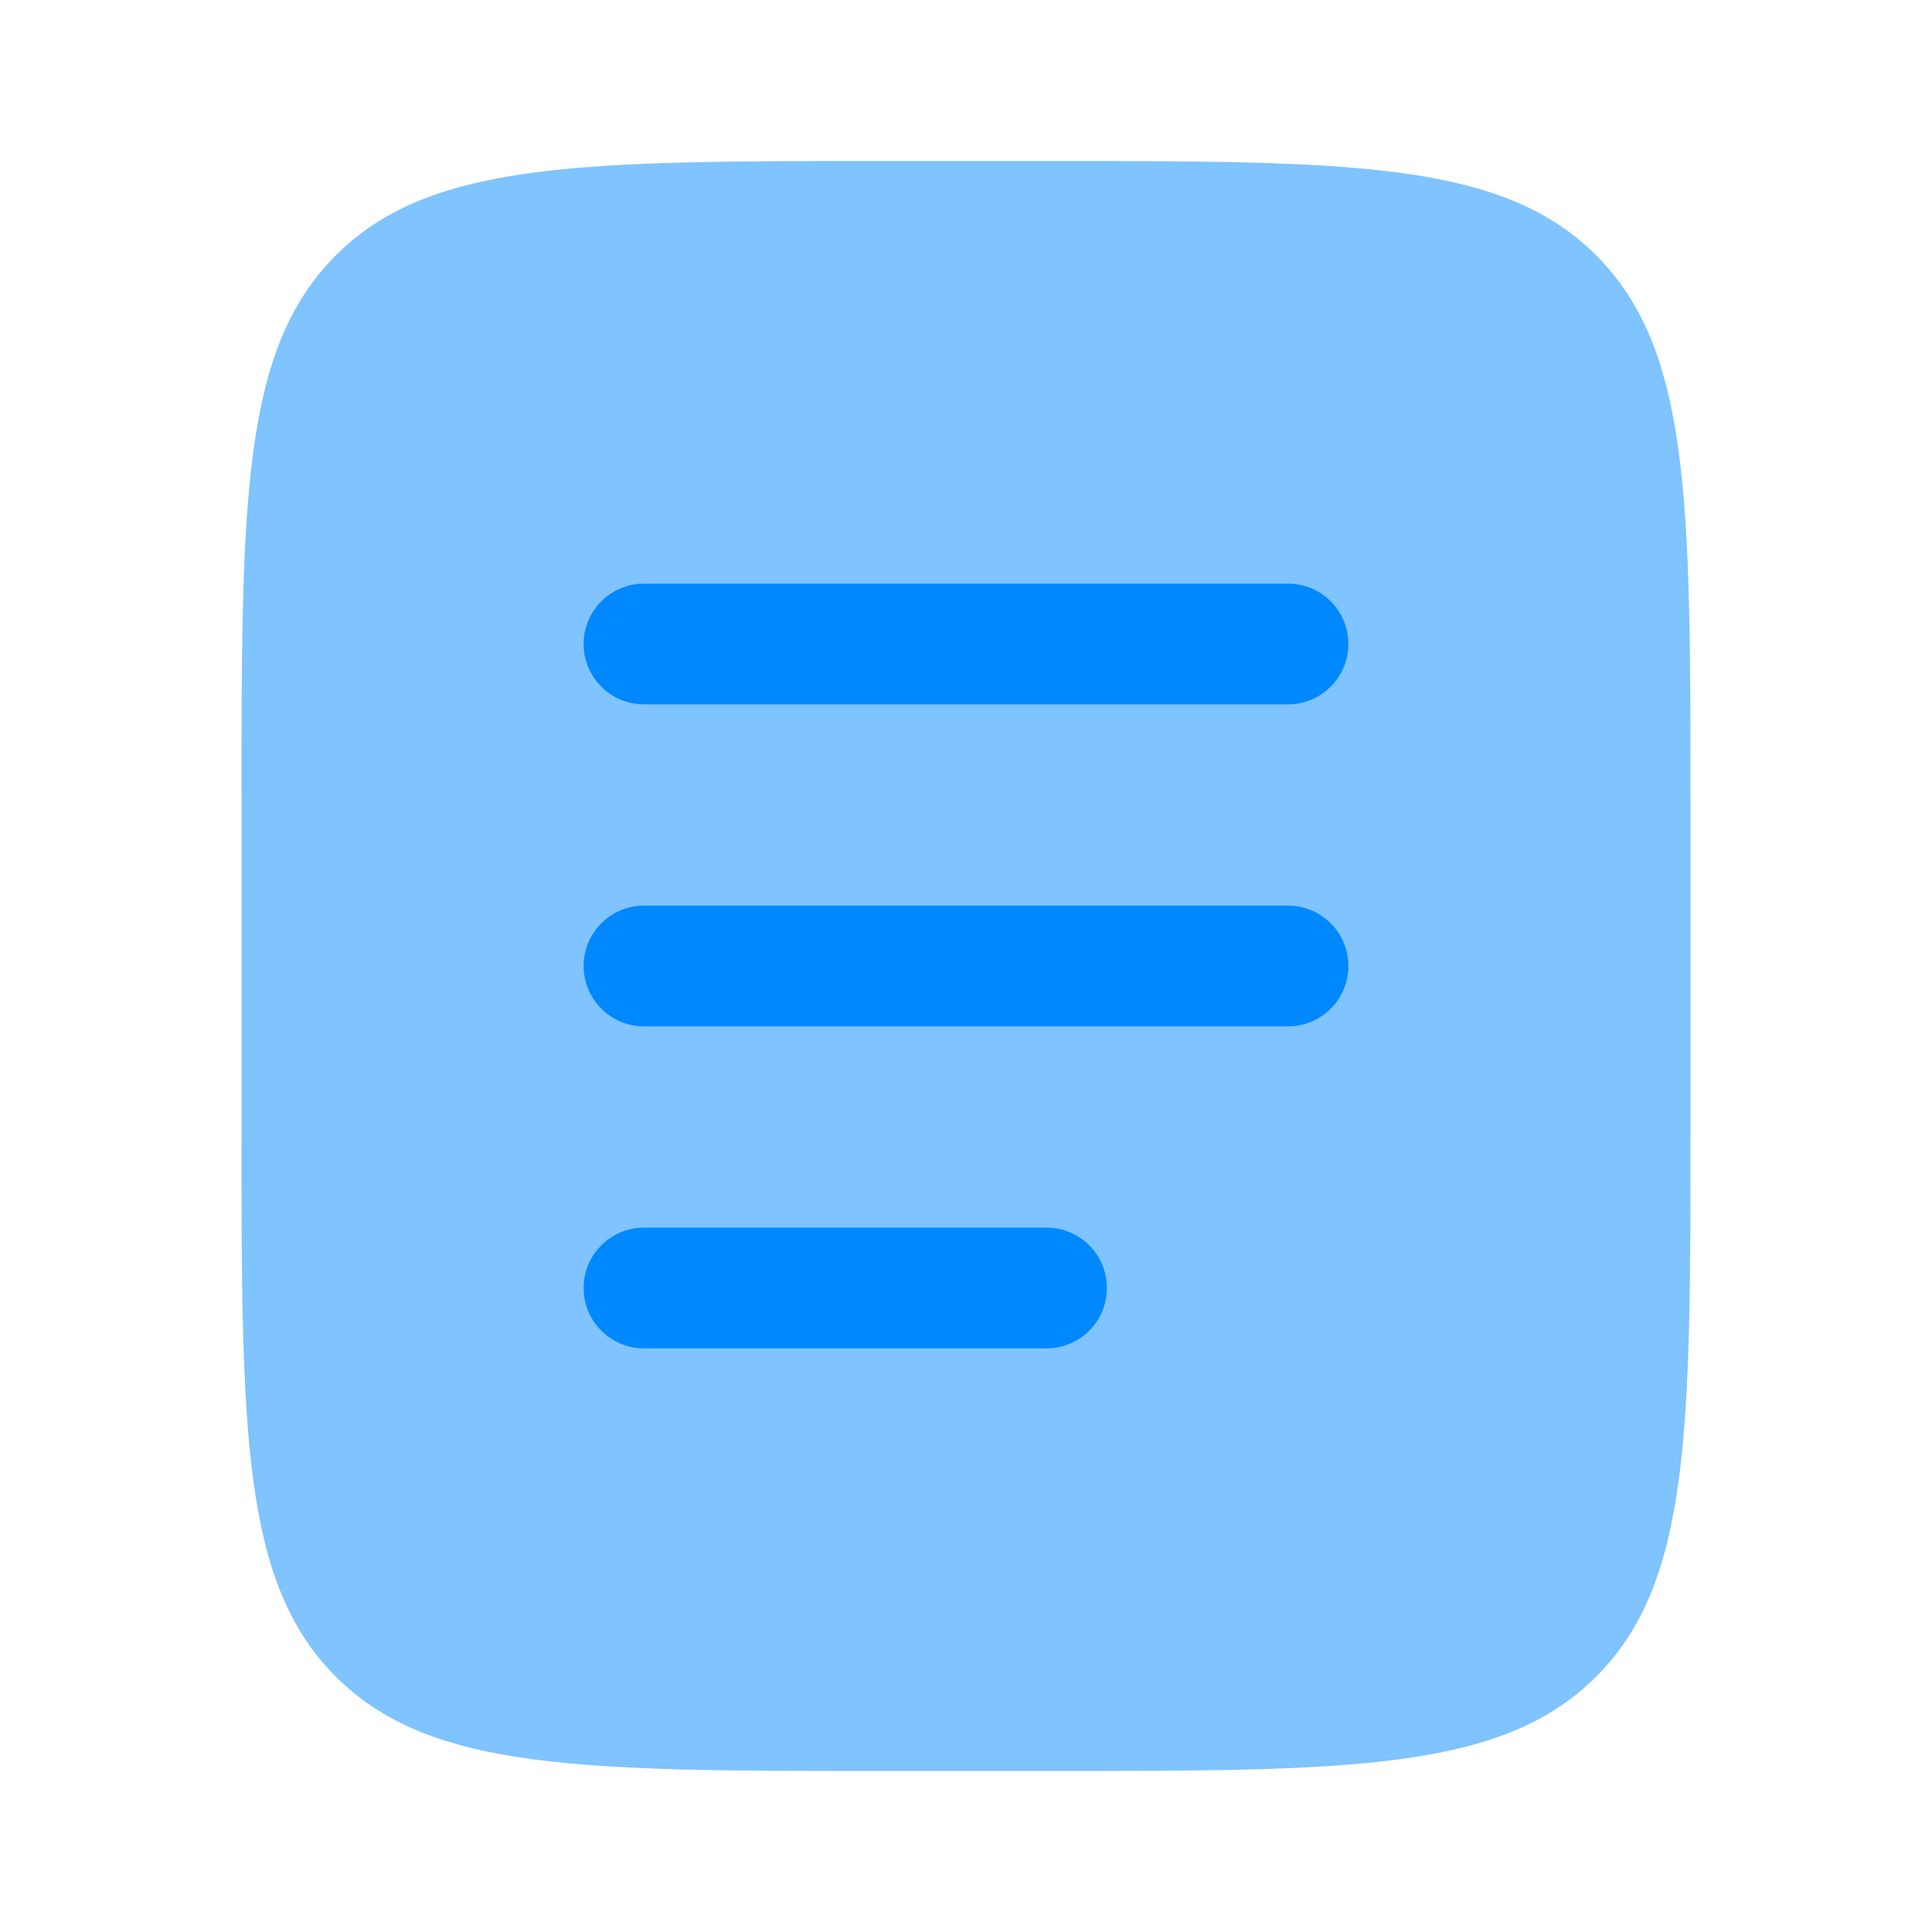
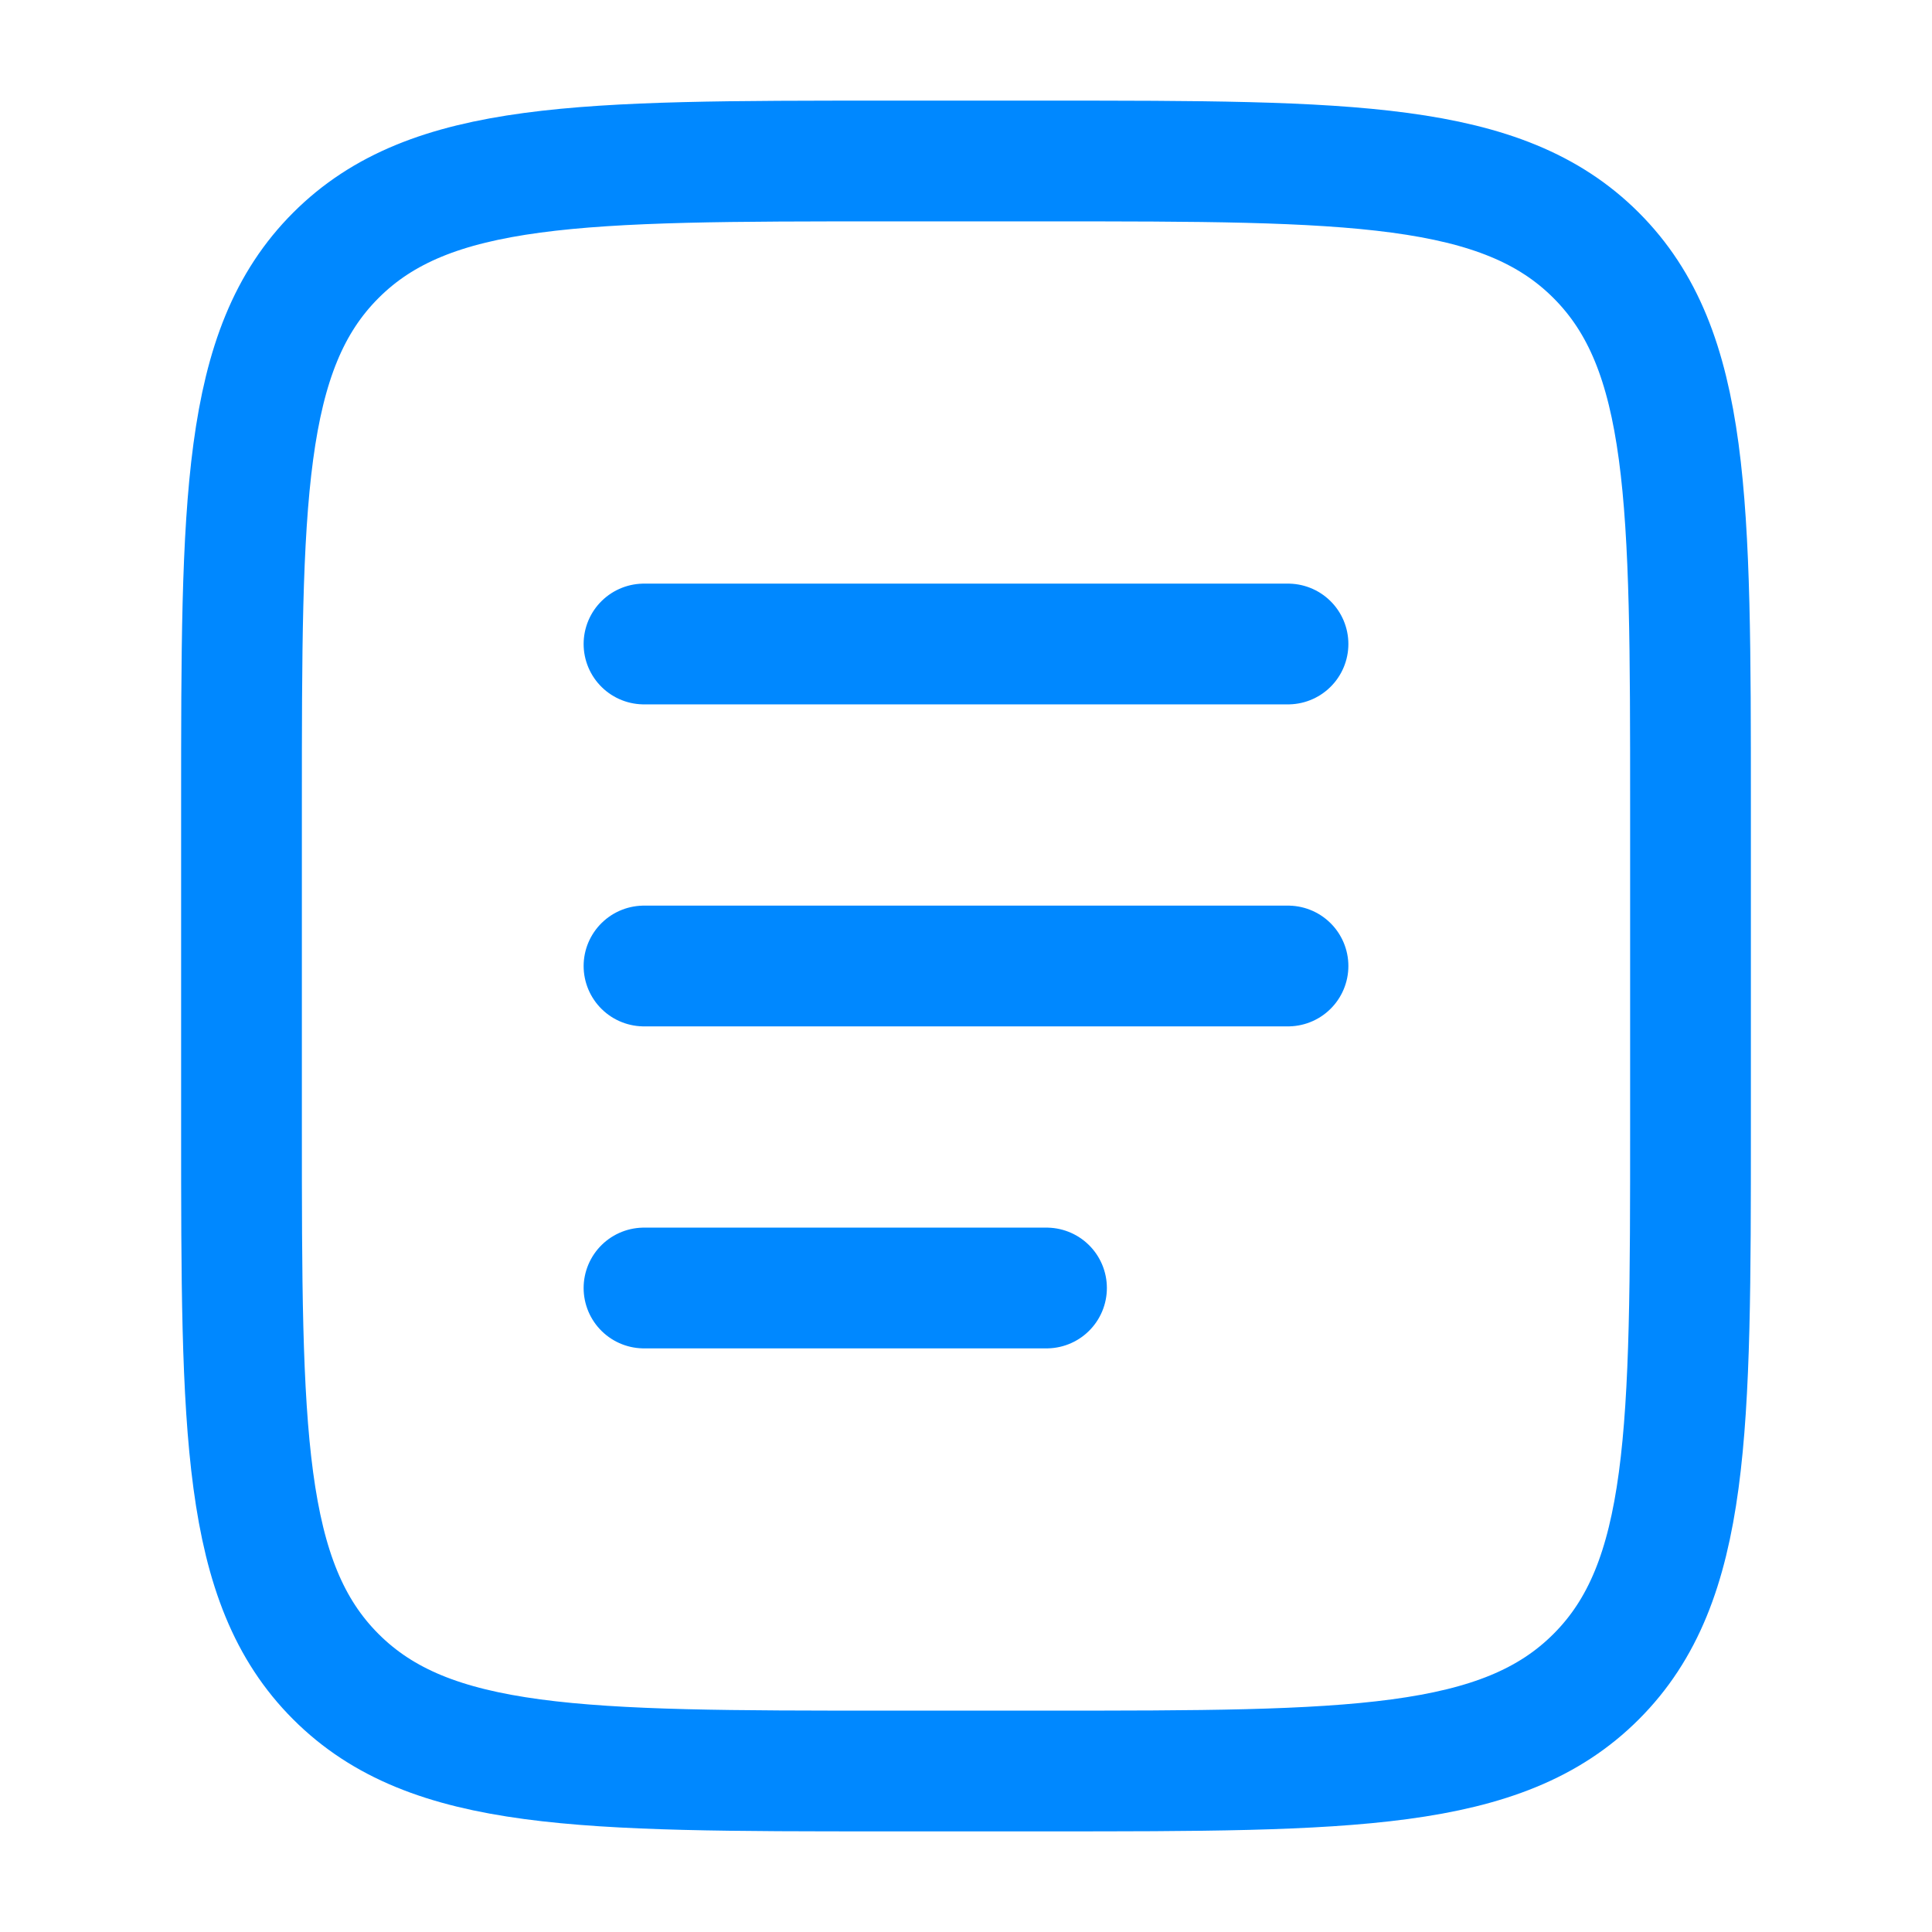
<svg xmlns="http://www.w3.org/2000/svg" width="24" height="24" viewBox="0 0 24 24" fill="none">
-   <path opacity="0.5" d="M3 10C3 6.229 3 4.343 4.172 3.172C5.343 2 7.229 2 11 2H13C16.771 2 18.657 2 19.828 3.172C21 4.343 21 6.229 21 10V14C21 17.771 21 19.657 19.828 20.828C18.657 22 16.771 22 13 22H11C7.229 22 5.343 22 4.172 20.828C3 19.657 3 17.771 3 14V10Z" fill="#0088FF" />
-   <path fill-rule="evenodd" clip-rule="evenodd" d="M7.25 12C7.25 11.586 7.586 11.25 8 11.25H16C16.414 11.25 16.75 11.586 16.75 12C16.75 12.414 16.414 12.75 16 12.75H8C7.586 12.75 7.25 12.414 7.25 12Z" fill="#0088FF" />
-   <path fill-rule="evenodd" clip-rule="evenodd" d="M7.25 8C7.25 7.586 7.586 7.25 8 7.25H16C16.414 7.25 16.75 7.586 16.75 8C16.75 8.414 16.414 8.75 16 8.75H8C7.586 8.75 7.25 8.414 7.25 8Z" fill="#0088FF" />
-   <path fill-rule="evenodd" clip-rule="evenodd" d="M7.25 16C7.25 15.586 7.586 15.25 8 15.25H13C13.414 15.25 13.75 15.586 13.75 16C13.75 16.414 13.414 16.75 13 16.75H8C7.586 16.75 7.25 16.414 7.25 16Z" fill="#0088FF" />
+   <path d="M3 10C3 6.229 3 4.343 4.172 3.172C5.343 2 7.229 2 11 2H13C16.771 2 18.657 2 19.828 3.172C21 4.343 21 6.229 21 10V14C21 17.771 21 19.657 19.828 20.828C18.657 22 16.771 22 13 22H11C7.229 22 5.343 22 4.172 20.828C3 19.657 3 17.771 3 14V10Z" stroke="#0088FF" stroke-width="1.5" />
+   <path d="M8 12H16" stroke="#0088FF" stroke-width="1.5" stroke-linecap="round" />
+   <path d="M8 8H16" stroke="#0088FF" stroke-width="1.5" stroke-linecap="round" />
+   <path d="M8 16H13" stroke="#0088FF" stroke-width="1.5" stroke-linecap="round" />
</svg>
